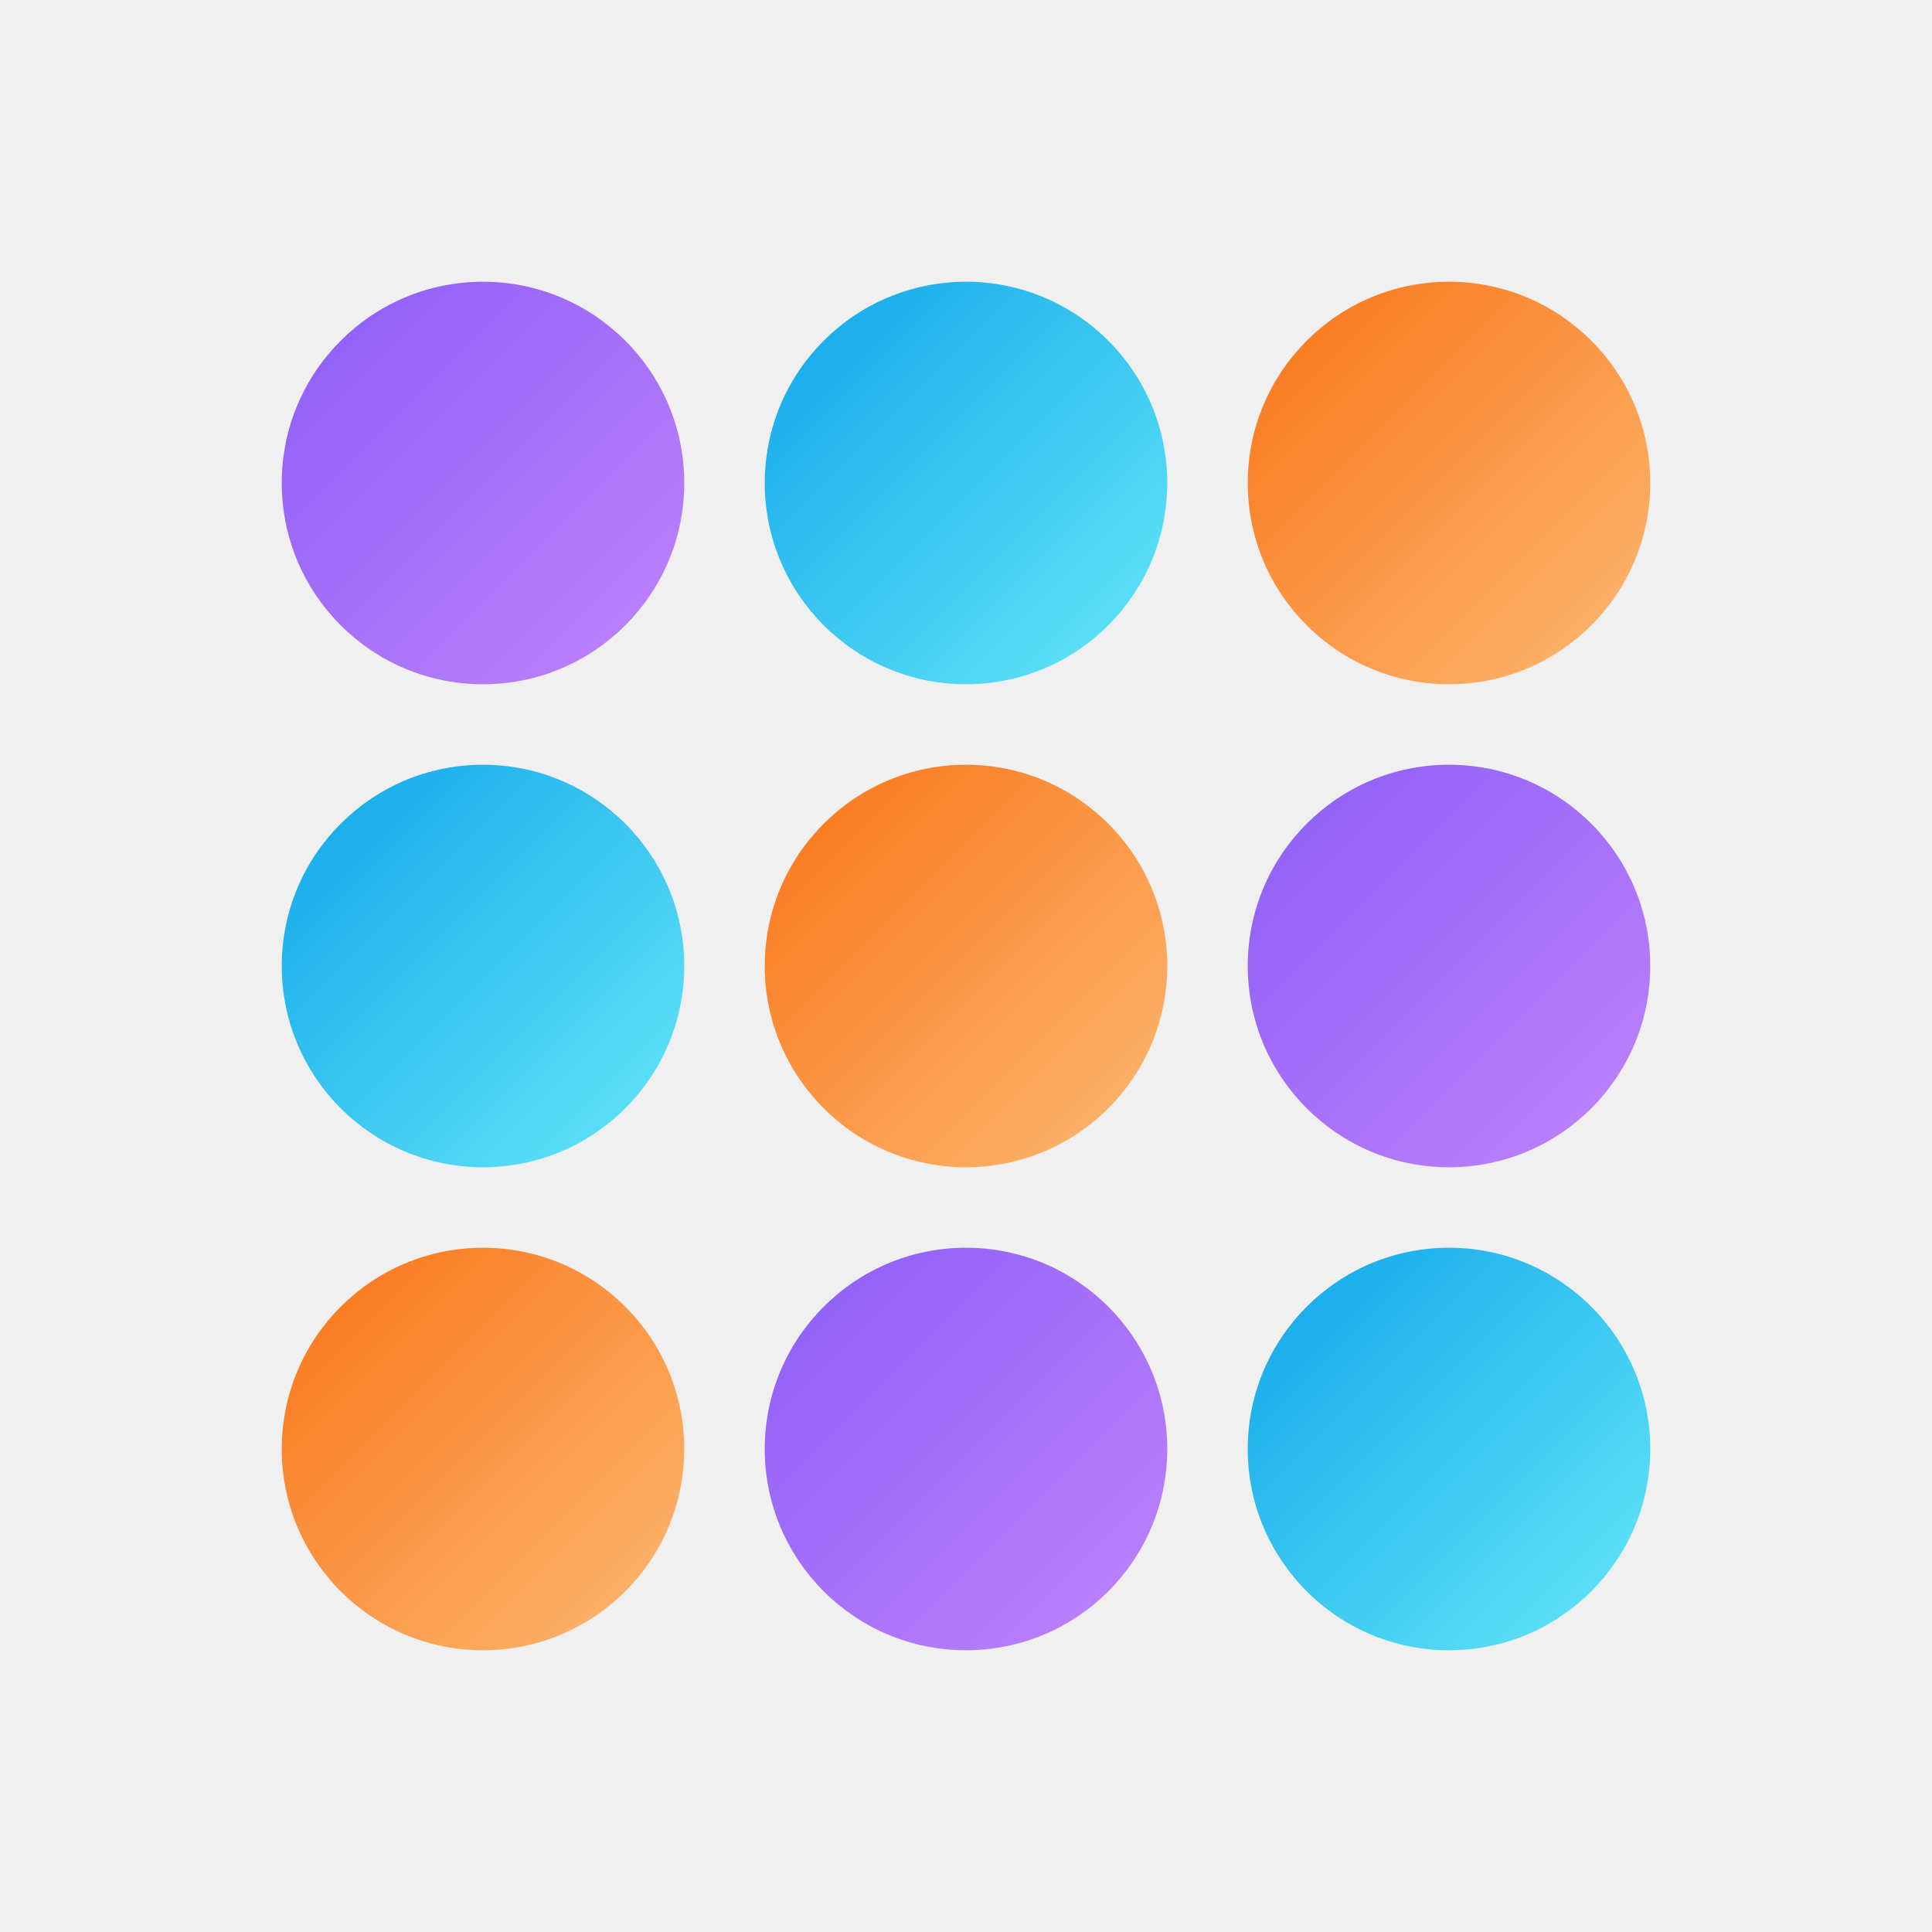
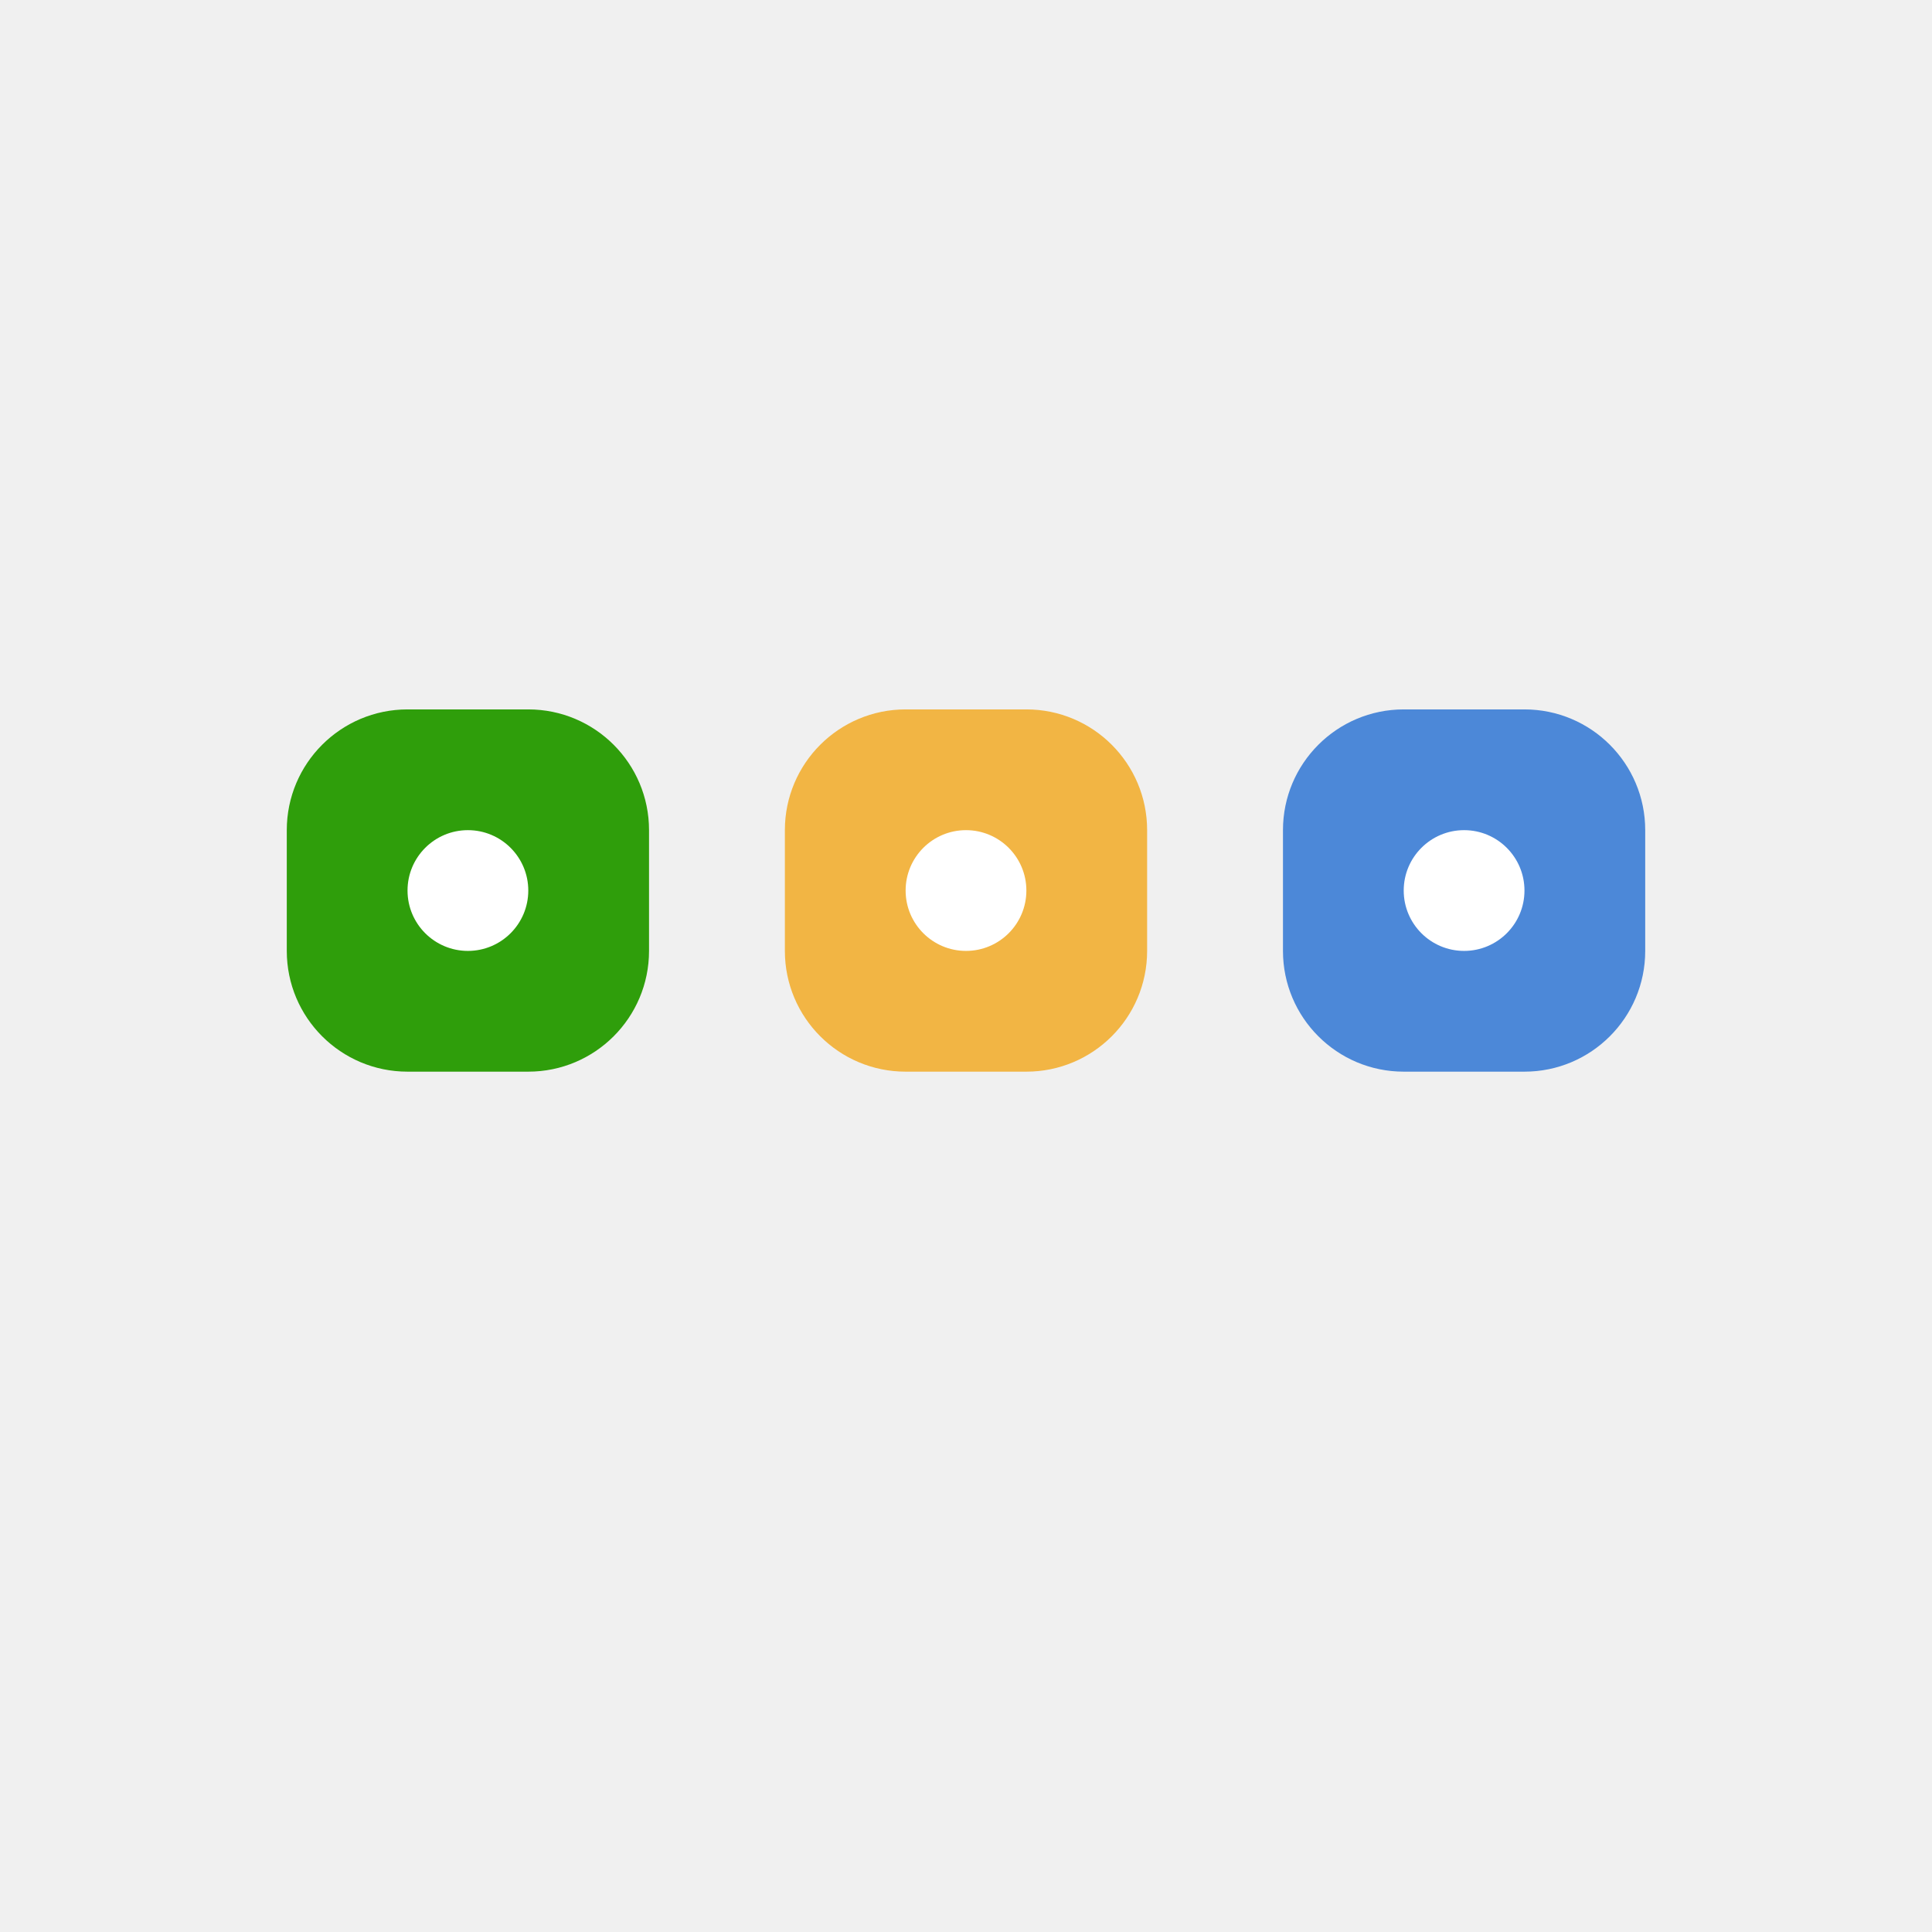
- <svg xmlns="http://www.w3.org/2000/svg" viewBox="0 0 96 96">
-   <defs>
-     <linearGradient id="a" x1="0" y1="0" x2="1" y2="1">
-       <stop stop-color="#8B5CF6" />
-       <stop offset="1" stop-color="#C084FC" />
-     </linearGradient>
-     <linearGradient id="b" x1="0" y1="0" x2="1" y2="1">
-       <stop stop-color="#0EA5E9" />
-       <stop offset="1" stop-color="#67E8F9" />
-     </linearGradient>
-     <linearGradient id="c" x1="0" y1="0" x2="1" y2="1">
-       <stop stop-color="#F97316" />
-       <stop offset="1" stop-color="#FDBA74" />
-     </linearGradient>
-   </defs>
-   <circle cx="24" cy="24" r="10" fill="url(#a)" />
-   <circle cx="48" cy="24" r="10" fill="url(#b)" />
-   <circle cx="72" cy="24" r="10" fill="url(#c)" />
-   <circle cx="24" cy="48" r="10" fill="url(#b)" />
-   <circle cx="48" cy="48" r="10" fill="url(#c)" />
-   <circle cx="72" cy="48" r="10" fill="url(#a)" />
-   <circle cx="24" cy="72" r="10" fill="url(#c)" />
-   <circle cx="48" cy="72" r="10" fill="url(#a)" />
-   <circle cx="72" cy="72" r="10" fill="url(#b)" />
+ <svg xmlns="http://www.w3.org/2000/svg" viewBox="0 0 128 128" fill="none">
+   <rect x="19" y="47" width="24" height="24" rx="8" fill="#2F9E0B" />
+   <rect x="52" y="47" width="24" height="24" rx="8" fill="#F2B544" />
+   <rect x="85" y="47" width="24" height="24" rx="8" fill="#4C88D8" />
+   <circle cx="31" cy="59" r="4" fill="#fff" />
+   <circle cx="64" cy="59" r="4" fill="#fff" />
+   <circle cx="97" cy="59" r="4" fill="#fff" />
</svg>
